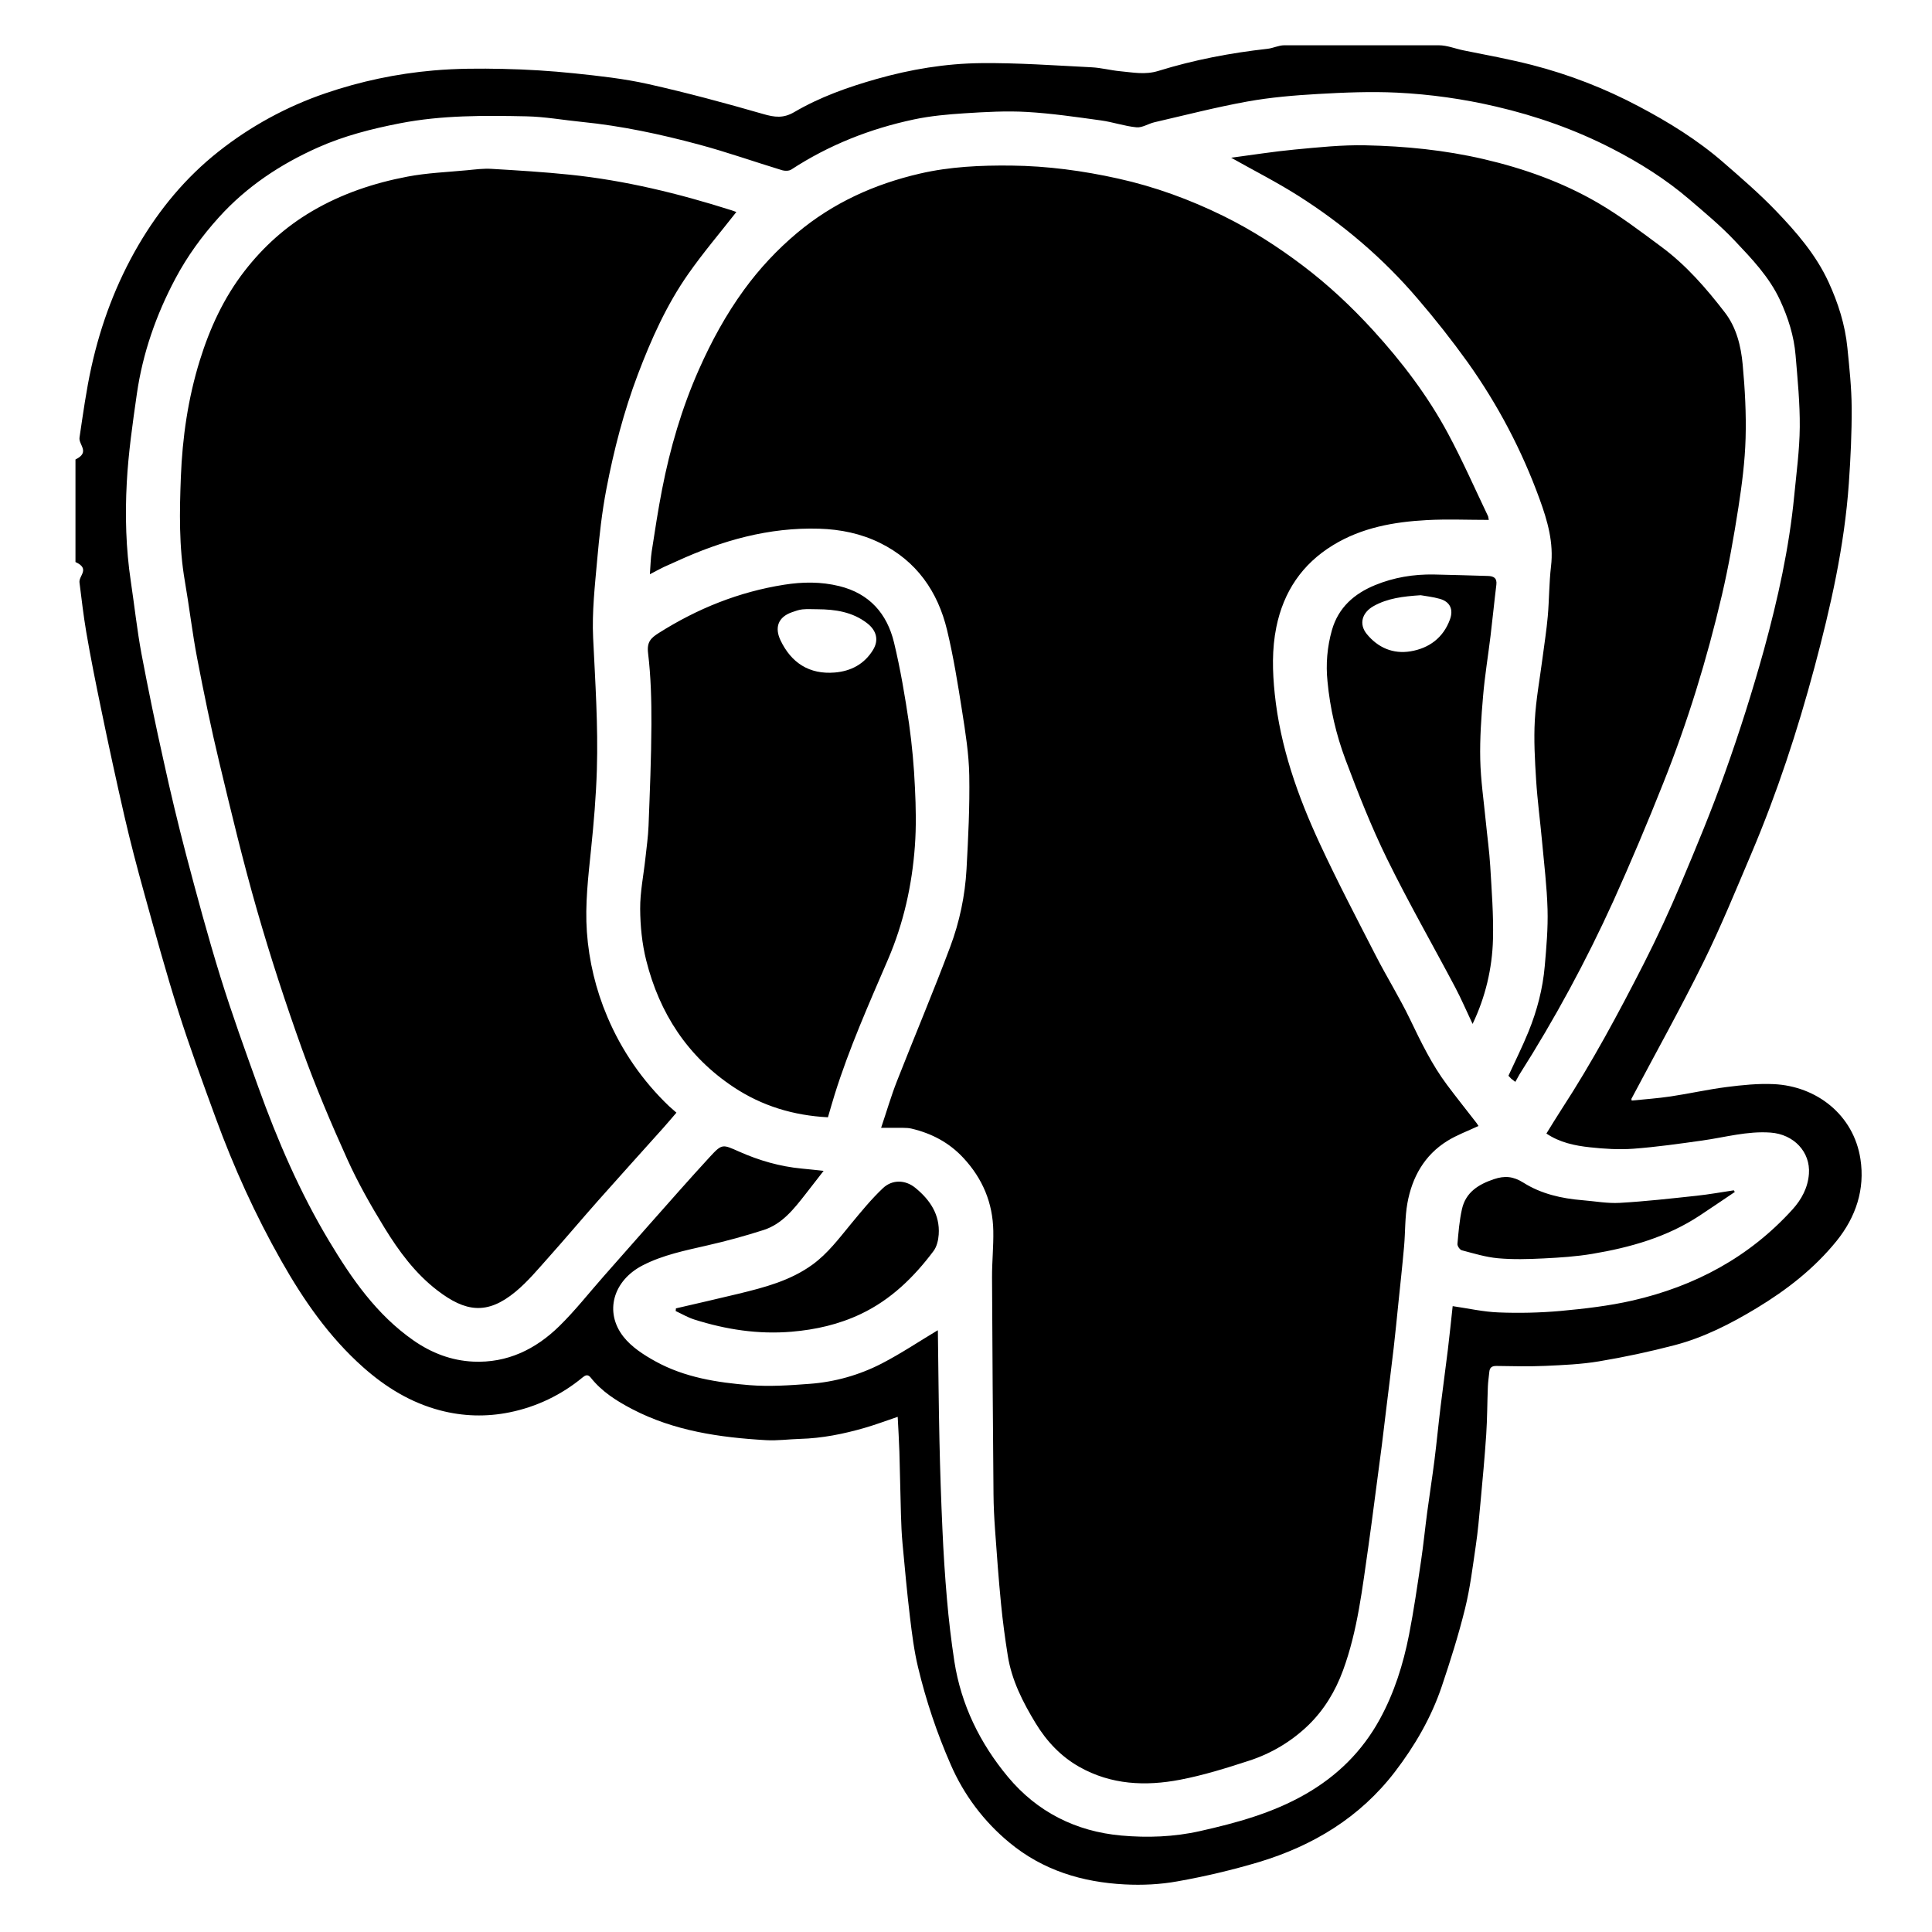
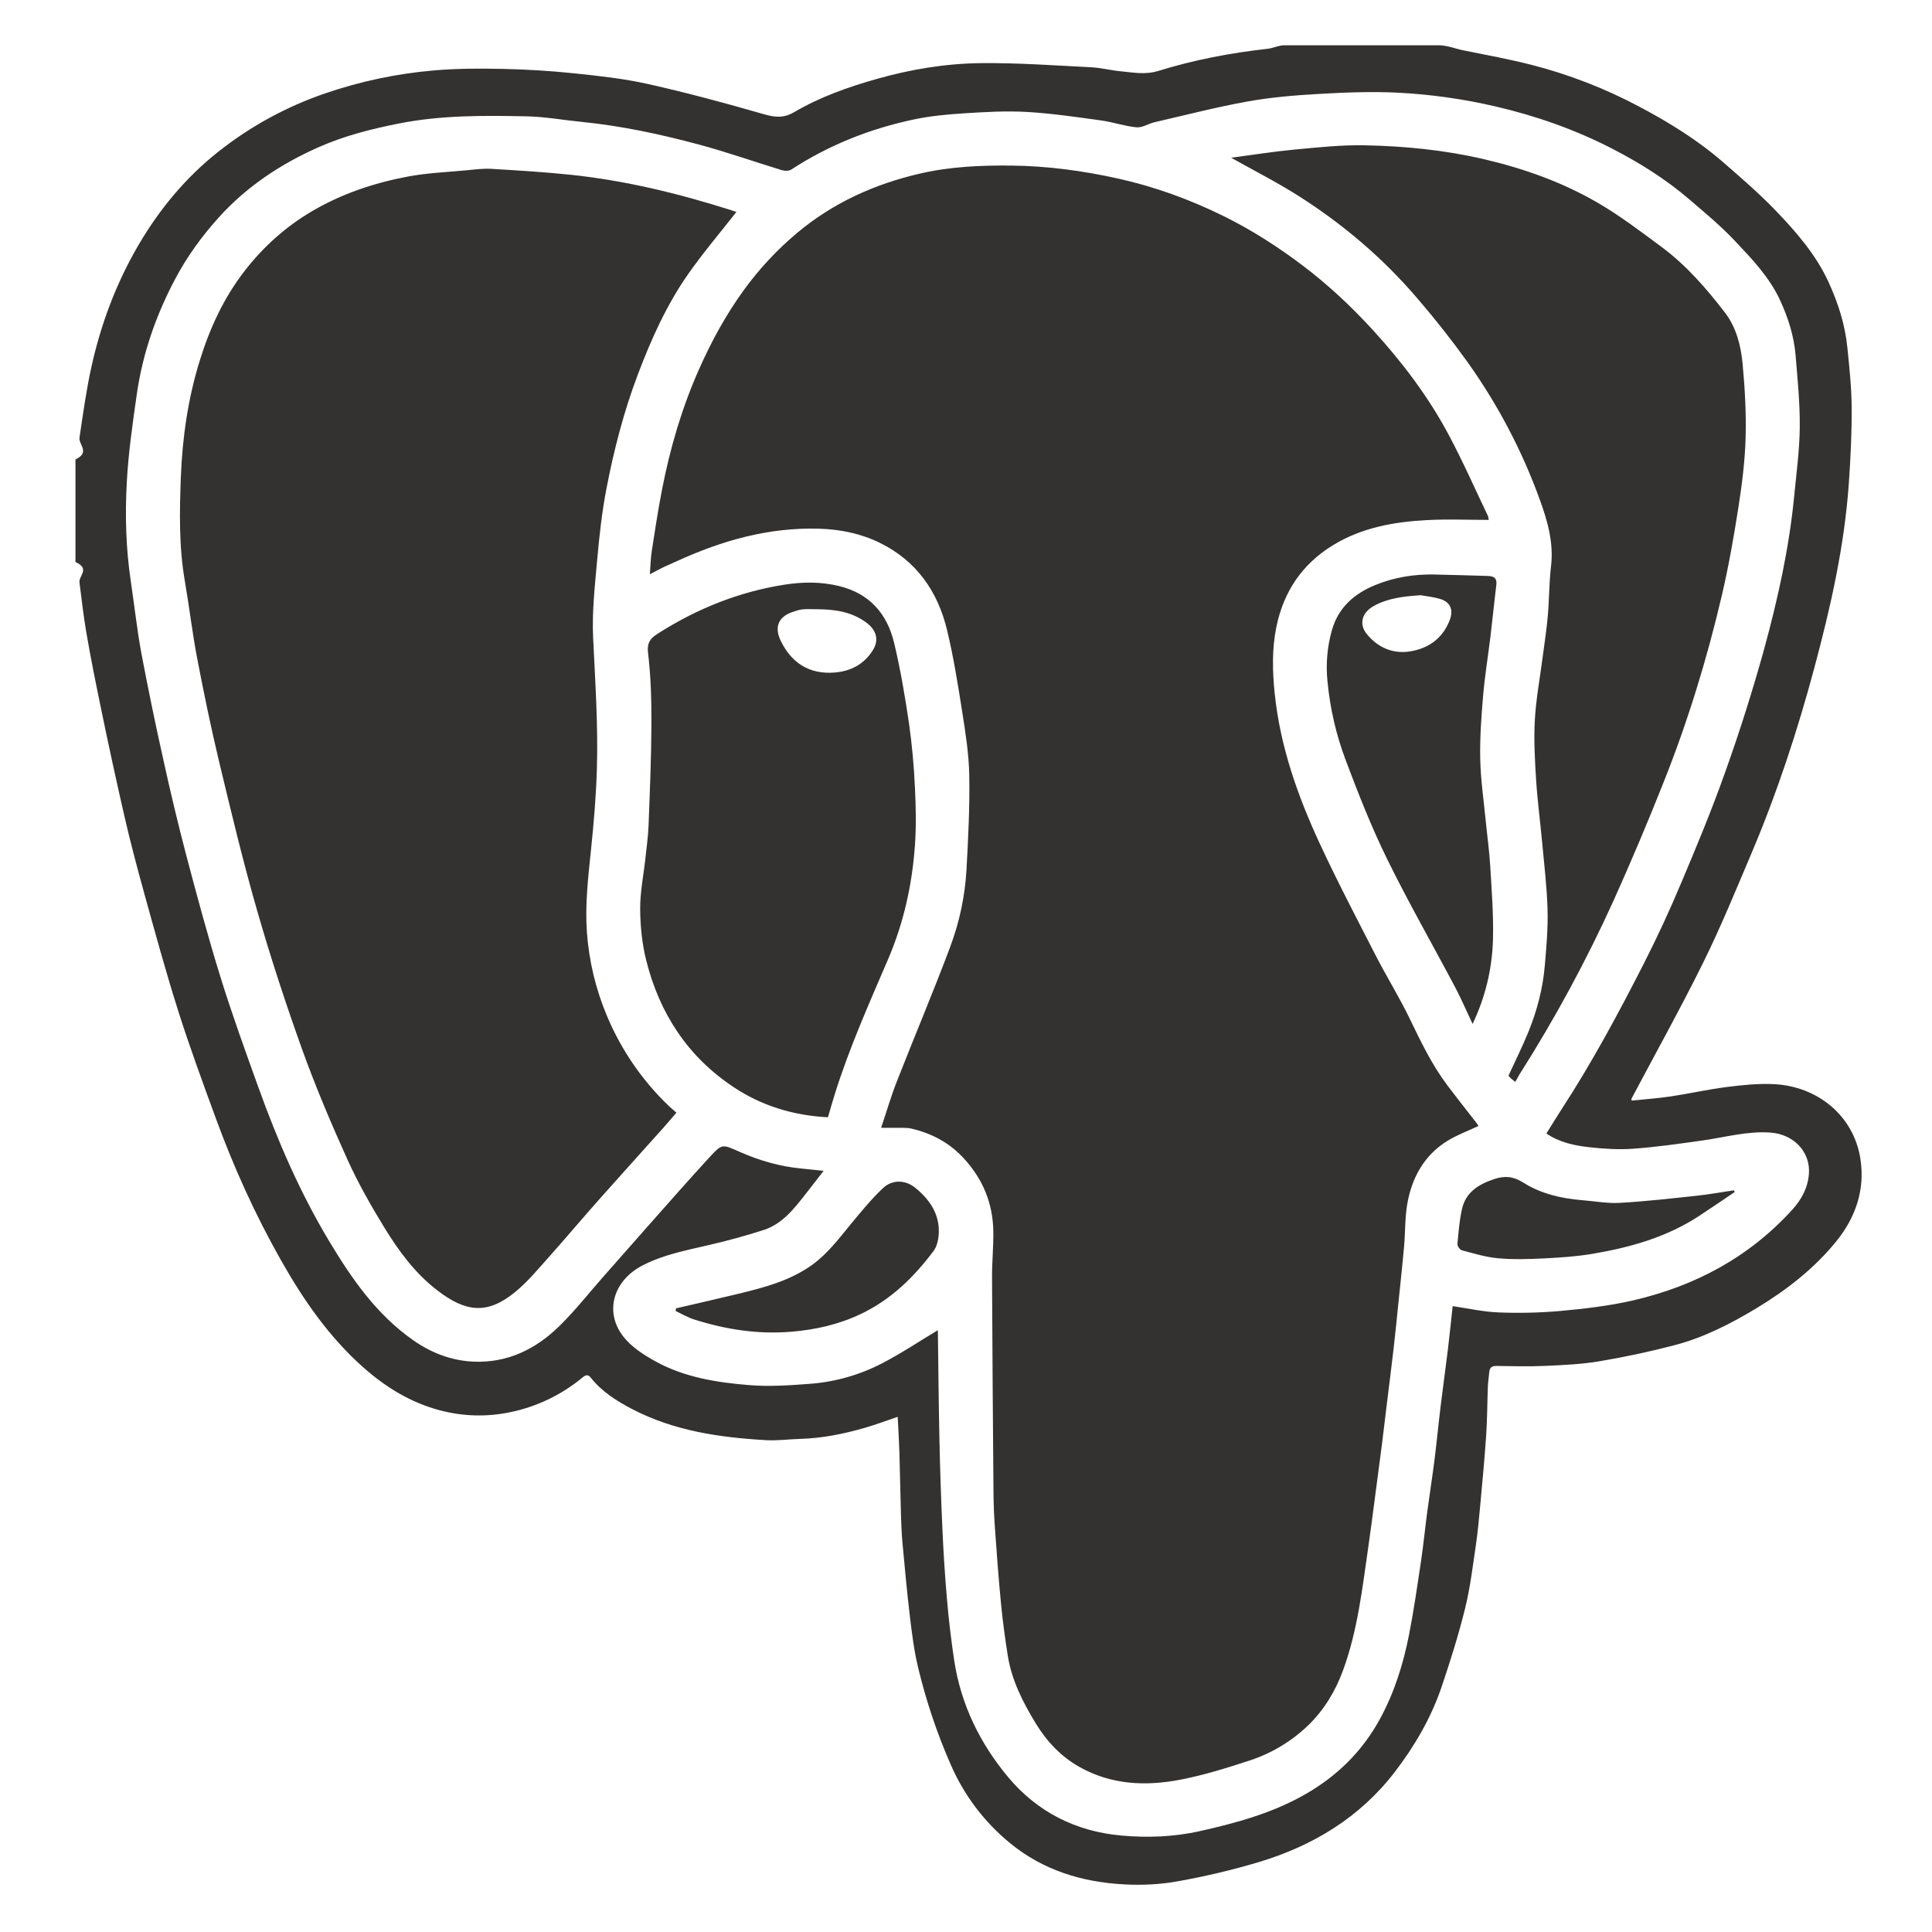
<svg xmlns="http://www.w3.org/2000/svg" width="1em" height="1em" viewBox="0 0 128 128">
-   <path fill="currentColor" fill-rule="evenodd" d="M123.258 76.784c-.45-2.918-2.901-4.829-5.752-4.958c-1.032-.047-2.08.061-3.109.192c-1.243.158-2.471.438-3.711.623c-.857.128-1.726.187-2.582.275l-.021-.111c1.598-3.018 3.263-6.003 4.775-9.064c1.159-2.348 2.151-4.781 3.176-7.194c1.696-3.998 3.051-8.12 4.173-12.309c1.075-4.011 1.995-8.066 2.284-12.227c.116-1.662.196-3.331.187-4.995c-.008-1.327-.151-2.656-.284-3.979c-.15-1.516-.608-2.953-1.242-4.336c-.836-1.822-2.132-3.317-3.496-4.737c-1.092-1.137-2.293-2.173-3.484-3.208c-1.698-1.477-3.607-2.656-5.59-3.703a32.18 32.18 0 0 0-7.09-2.75c-1.493-.381-3.02-.664-4.532-.966c-.544-.11-1.089-.337-1.633-.337H85.086c-.37 0-.737.191-1.11.233c-2.452.273-4.875.735-7.228 1.464c-.88.273-1.684.101-2.52.024c-.641-.059-1.271-.231-1.912-.263c-2.442-.122-4.887-.301-7.328-.275c-2.339.024-4.654.409-6.918 1.052c-1.895.538-3.749 1.195-5.447 2.191c-.727.426-1.303.346-2.055.129c-2.527-.729-5.072-1.414-7.639-1.989c-1.6-.358-3.245-.536-4.879-.707a57.214 57.214 0 0 0-4.718-.294c-1.538-.033-3.087-.032-4.618.104a30.16 30.16 0 0 0-7.158 1.513a23.813 23.813 0 0 0-7.086 3.865c-2.167 1.715-3.905 3.809-5.303 6.2c-1.473 2.523-2.483 5.224-3.111 8.061c-.34 1.537-.555 3.117-.788 4.678c-.073.486.732.972-.268 1.456v6.794c1 .452.208.903.266 1.356c.139 1.089.262 2.187.446 3.268c.291 1.711.636 3.417.988 5.117a324.86 324.86 0 0 0 1.546 7.111c.396 1.72.847 3.43 1.319 5.131c.721 2.598 1.431 5.201 2.246 7.77c.757 2.387 1.624 4.74 2.484 7.093c1.191 3.255 2.617 6.405 4.327 9.424c1.479 2.614 3.169 5.062 5.436 7.076c1.494 1.327 3.157 2.347 5.093 2.857c1.521.4 3.067.448 4.624.129a10.979 10.979 0 0 0 4.824-2.311c.163-.134.342-.236.535.01c.735.931 1.719 1.552 2.748 2.089c2.777 1.448 5.803 1.882 8.877 2.059c.744.043 1.496-.064 2.246-.085c1.461-.04 2.881-.325 4.278-.729c.732-.212 1.447-.481 2.192-.732c.039.793.089 1.557.112 2.321l.104 4.166c.019.634.044 1.27.103 1.901c.151 1.627.299 3.255.493 4.877c.135 1.118.275 2.245.538 3.336a38.176 38.176 0 0 0 2.158 6.428a13.81 13.81 0 0 0 3.9 5.185c2.22 1.836 4.822 2.619 7.632 2.764c1.162.061 2.357.004 3.501-.204a49.01 49.01 0 0 0 5.387-1.275c3.591-1.084 6.695-2.956 9.014-5.981c1.32-1.724 2.404-3.589 3.1-5.648c.574-1.701 1.115-3.419 1.545-5.16c.34-1.372.508-2.787.715-4.188c.137-.927.219-1.863.305-2.797c.14-1.517.283-3.033.384-4.553c.07-1.058.067-2.121.109-3.181c.013-.323.065-.644.095-.966c.028-.298.178-.401.482-.396c1.071.016 2.144.044 3.212-.004c1.197-.054 2.405-.105 3.583-.303a56.542 56.542 0 0 0 4.99-1.067c1.943-.508 3.725-1.418 5.44-2.455c1.998-1.207 3.819-2.623 5.297-4.447c1.285-1.591 1.894-3.43 1.584-5.438m-3.412.982c-.066.915-.485 1.699-1.093 2.369c-2.869 3.163-6.468 5.082-10.585 6.027c-1.564.358-3.178.544-4.779.692a32.093 32.093 0 0 1-4.114.097c-1.006-.038-2.004-.268-3.032-.416c-.103.94-.201 1.919-.32 2.896l-.479 3.745c-.145 1.187-.258 2.378-.407 3.564c-.146 1.151-.328 2.298-.481 3.449c-.143 1.072-.248 2.149-.407 3.219c-.245 1.64-.479 3.284-.799 4.911c-.384 1.945-.973 3.829-1.934 5.583c-1.172 2.141-2.834 3.772-4.949 4.98c-2.18 1.246-4.563 1.894-6.979 2.436c-1.71.384-3.472.447-5.204.291c-3.004-.272-5.568-1.557-7.506-3.886c-1.85-2.223-3.102-4.771-3.55-7.655a63.102 63.102 0 0 1-.491-4.136a108.067 108.067 0 0 1-.299-4.62a250.203 250.203 0 0 1-.197-5.871c-.053-2.406-.07-4.812-.104-7.218l-.006-.092c-1.224.734-2.427 1.538-3.703 2.2a12.392 12.392 0 0 1-4.798 1.353c-1.318.1-2.653.191-3.965.086c-2.151-.173-4.3-.51-6.226-1.569c-.781-.43-1.596-.953-2.134-1.64c-1.29-1.646-.672-3.726 1.273-4.727c1.344-.693 2.811-.982 4.268-1.319a44.368 44.368 0 0 0 3.761-1.029c1.222-.4 1.993-1.391 2.754-2.363l1.206-1.551c-.503-.053-.977-.107-1.451-.151c-1.439-.136-2.812-.532-4.125-1.114c-1.124-.497-1.141-.551-1.965.343c-1.376 1.494-2.714 3.023-4.062 4.542c-.992 1.117-1.978 2.241-2.965 3.361c-.978 1.108-1.894 2.279-2.947 3.31c-1.564 1.531-3.449 2.452-5.698 2.348c-1.443-.066-2.764-.572-3.952-1.399c-2.452-1.708-4.104-4.097-5.608-6.606c-1.927-3.215-3.406-6.64-4.672-10.159c-.876-2.432-1.756-4.866-2.521-7.333c-.831-2.681-1.56-5.396-2.277-8.11a157.373 157.373 0 0 1-1.482-6.182a216.117 216.117 0 0 1-1.464-7.079c-.298-1.599-.471-3.221-.712-4.831c-.325-2.17-.385-4.36-.267-6.539c.105-1.963.387-3.921.667-5.871c.388-2.698 1.277-5.244 2.556-7.648c.783-1.473 1.755-2.812 2.879-4.056c1.845-2.042 4.078-3.518 6.562-4.626c1.736-.774 3.57-1.24 5.439-1.604c2.774-.54 5.573-.519 8.373-.461c1.224.025 2.443.248 3.666.369c2.633.262 5.214.816 7.762 1.5c1.857.498 3.676 1.143 5.518 1.703c.185.056.456.051.607-.048c2.496-1.629 5.224-2.704 8.125-3.319c1.101-.233 2.237-.335 3.363-.407c1.369-.087 2.749-.167 4.115-.088c1.642.094 3.276.336 4.908.56c.792.108 1.565.383 2.359.458c.38.036.783-.242 1.185-.335c2.049-.473 4.089-1 6.156-1.374c1.539-.278 3.111-.409 4.676-.499c1.745-.1 3.503-.173 5.247-.089a36.66 36.66 0 0 1 6.555.923c2.677.623 5.245 1.528 7.686 2.784c1.824.938 3.558 2.026 5.119 3.364c1.023.878 2.07 1.745 2.994 2.723c1.14 1.206 2.303 2.413 3.018 3.958c.538 1.165.922 2.371 1.028 3.647c.132 1.586.292 3.178.277 4.766c-.014 1.519-.221 3.037-.368 4.552c-.334 3.454-1.085 6.833-1.997 10.167a116.972 116.972 0 0 1-2.589 8.17c-.879 2.481-1.893 4.917-2.918 7.343a80.07 80.07 0 0 1-2.458 5.303c-1.677 3.286-3.421 6.538-5.438 9.633c-.348.535-.678 1.083-1.018 1.629c.88.594 1.877.803 2.881.911c.955.104 1.929.166 2.883.095c1.527-.113 3.049-.331 4.567-.544c1.504-.21 2.978-.638 4.522-.525c1.542.112 2.645 1.284 2.54 2.729m-22.013-3.353c-.655-.846-1.323-1.682-1.964-2.538c-1.006-1.344-1.729-2.845-2.455-4.353c-.688-1.429-1.532-2.782-2.257-4.195c-1.265-2.465-2.553-4.922-3.718-7.435c-1.465-3.157-2.62-6.426-2.984-9.923c-.154-1.48-.193-2.958.106-4.424c.479-2.341 1.702-4.172 3.758-5.428c1.907-1.165 4.032-1.541 6.209-1.659c1.351-.073 2.708-.013 4.11-.013l-.047-.237c-.872-1.823-1.687-3.677-2.641-5.457c-1.346-2.512-3.068-4.777-4.986-6.877c-1.421-1.555-2.96-2.998-4.646-4.273c-1.658-1.255-3.405-2.376-5.269-3.293c-2.223-1.093-4.538-1.938-6.967-2.477c-2.334-.518-4.683-.835-7.077-.861c-2.042-.022-4.071.07-6.06.531c-3.002.695-5.748 1.931-8.137 3.933a21.143 21.143 0 0 0-3.517 3.77c-1.196 1.643-2.161 3.417-2.986 5.277c-1.132 2.552-1.909 5.208-2.44 7.938c-.266 1.361-.474 2.734-.686 4.106c-.074.48-.08.971-.123 1.521c.369-.192.635-.34.907-.472l.885-.397c2.993-1.369 6.094-2.25 9.427-2.149c1.416.043 2.771.323 4.03.943c2.415 1.191 3.828 3.216 4.442 5.779c.424 1.769.714 3.573.996 5.372c.221 1.405.447 2.825.473 4.242c.037 2.071-.068 4.146-.181 6.216a17.386 17.386 0 0 1-1.08 5.146c-1.12 2.993-2.368 5.937-3.534 8.913c-.385.983-.681 2.001-1.045 3.082c.562 0 1.018-.004 1.474.002c.178.003.36.008.532.049c1.34.316 2.502.923 3.455 1.954c1.271 1.372 1.938 2.973 1.972 4.826c.019 1.027-.089 2.057-.084 3.084c.021 4.786.057 9.572.097 14.357c.007.782.046 1.565.102 2.346c.117 1.635.235 3.271.395 4.902c.112 1.157.268 2.312.451 3.461c.259 1.628 1 3.077 1.841 4.462c.724 1.191 1.665 2.203 2.905 2.901c2.107 1.186 4.376 1.285 6.663.848c1.545-.295 3.062-.769 4.562-1.258a10.128 10.128 0 0 0 3.937-2.354c1.051-1.019 1.797-2.261 2.3-3.632c.976-2.659 1.28-5.459 1.684-8.237c.151-1.04.282-2.083.42-3.125c.157-1.186.316-2.371.468-3.556c.112-.883.214-1.768.322-2.651c.154-1.268.317-2.535.464-3.804c.113-.981.209-1.966.309-2.949c.129-1.256.268-2.512.379-3.77c.086-.955.051-1.927.22-2.864c.311-1.718 1.123-3.18 2.646-4.125c.637-.395 1.356-.655 2.063-.989zm-57.597-7.052a17.526 17.526 0 0 1-1.354-5.622c-.128-1.825.089-3.643.276-5.46c.182-1.76.333-3.528.386-5.296c.088-2.906-.108-5.808-.247-8.712c-.084-1.729.117-3.479.271-5.212c.139-1.561.312-3.126.607-4.664c.495-2.581 1.152-5.125 2.086-7.591c.887-2.338 1.906-4.615 3.345-6.665c.986-1.406 2.105-2.72 3.18-4.094l-.319-.113c-3.498-1.111-7.053-1.979-10.709-2.358c-1.729-.179-3.464-.284-5.198-.387c-.532-.032-1.072.04-1.606.091c-1.322.126-2.66.176-3.961.424c-2.214.421-4.338 1.129-6.305 2.282c-1.766 1.035-3.249 2.373-4.491 3.978c-1.372 1.772-2.295 3.776-2.958 5.913c-.783 2.521-1.156 5.115-1.257 7.733c-.088 2.295-.132 4.603.264 6.889c.295 1.702.492 3.422.817 5.117c.443 2.311.918 4.617 1.467 6.904c.785 3.274 1.569 6.553 2.499 9.787c.89 3.099 1.894 6.17 2.982 9.204c.89 2.476 1.919 4.906 3.003 7.304c.706 1.562 1.561 3.065 2.457 4.528c.953 1.553 2.037 3.027 3.508 4.154c1.856 1.423 3.293 1.644 5.179.083c.808-.669 1.491-1.495 2.194-2.282c1.117-1.25 2.195-2.534 3.307-3.788c1.416-1.598 2.85-3.179 4.273-4.769c.301-.336.59-.682.883-1.022l-.484-.425a17.695 17.695 0 0 1-4.095-5.931m53.688-47.569a61.488 61.488 0 0 1 3.309 4.204c2 2.809 3.598 5.842 4.775 9.087c.521 1.43.937 2.874.751 4.439c-.129 1.096-.118 2.208-.215 3.31c-.081.917-.226 1.829-.345 2.743c-.178 1.378-.436 2.752-.513 4.136c-.073 1.317.003 2.648.086 3.968c.084 1.341.265 2.676.388 4.015c.139 1.518.326 3.036.369 4.557c.035 1.249-.076 2.506-.185 3.753c-.13 1.502-.511 2.956-1.079 4.351c-.399.982-.876 1.934-1.327 2.917l.181.192l.275.213l.277-.496a93.621 93.621 0 0 0 6.222-11.493a186.333 186.333 0 0 0 3.287-7.766c1.624-4.064 2.909-8.242 3.903-12.503c.446-1.913.787-3.855 1.09-5.797c.236-1.518.433-3.054.477-4.586c.047-1.625-.043-3.263-.193-4.884c-.112-1.224-.414-2.456-1.181-3.451c-1.233-1.602-2.564-3.134-4.201-4.346c-1.378-1.021-2.751-2.068-4.23-2.927c-2.345-1.36-4.883-2.266-7.535-2.883c-2.588-.603-5.21-.863-7.849-.918c-1.556-.033-3.119.134-4.672.28c-1.407.132-2.805.357-4.222.543c1.52.855 3.019 1.615 4.433 2.511c2.973 1.883 5.637 4.149 7.924 6.831M55.299 72.514c.961-3.073 2.27-6.007 3.538-8.959c1.028-2.394 1.59-4.916 1.777-7.506c.093-1.277.067-2.57.004-3.851a44.628 44.628 0 0 0-.392-4.259c-.266-1.801-.569-3.603-.995-5.371c-.462-1.913-1.627-3.245-3.623-3.736c-1.216-.299-2.424-.287-3.653-.093c-3.002.473-5.75 1.579-8.31 3.199c-.515.326-.798.589-.709 1.328c.188 1.565.229 3.155.222 4.735c-.01 2.236-.105 4.472-.19 6.707c-.028.728-.133 1.452-.211 2.177c-.12 1.11-.351 2.219-.344 3.327c.007 1.142.124 2.311.401 3.417c.88 3.507 2.744 6.377 5.799 8.402c1.879 1.245 3.958 1.873 6.24 1.992c.155-.524.293-1.019.446-1.509m-3.586-30.087c-.402-.844-.172-1.543.76-1.867c.227-.08.461-.165.697-.188c.324-.032.654-.008.982-.008c1.182.006 2.319.171 3.295.923c.626.482.794 1.122.389 1.779c-.575.932-1.452 1.4-2.529 1.49c-1.697.141-2.888-.65-3.594-2.129m47.04-.308c.136-1.124.245-2.251.384-3.375c.056-.452-.182-.574-.561-.585c-1.192-.033-2.384-.075-3.576-.097c-1.344-.024-2.652.192-3.896.703c-1.38.568-2.431 1.478-2.86 2.98a9.042 9.042 0 0 0-.293 3.41a20.11 20.11 0 0 0 1.193 5.176c.834 2.221 1.707 4.441 2.75 6.569c1.413 2.881 3.012 5.67 4.513 8.507c.401.757.738 1.547 1.156 2.431a13.783 13.783 0 0 0 1.351-5.622c.041-1.61-.088-3.227-.182-4.838c-.059-.986-.198-1.966-.294-2.95c-.134-1.371-.337-2.741-.368-4.115c-.031-1.397.068-2.802.188-4.197c.113-1.338.334-2.665.495-3.997m-2.689-1.082c-.443 1.223-1.39 1.913-2.618 2.116c-1.145.188-2.148-.235-2.894-1.148c-.531-.65-.328-1.42.468-1.859c.914-.506 1.919-.634 3.104-.711c.322.059.807.108 1.268.24c.669.189.916.692.672 1.362m-35.422 37.66c-.655-.535-1.521-.566-2.144.021c-.773.73-1.453 1.565-2.133 2.388c-.785.951-1.521 1.94-2.534 2.677c-1.474 1.071-3.192 1.515-4.919 1.935c-1.373.334-2.752.644-4.129.965l-.017.178c.409.189.805.425 1.231.56c2.1.665 4.236.996 6.455.808c1.602-.136 3.128-.485 4.574-1.171c1.99-.943 3.521-2.437 4.823-4.175c.218-.29.317-.719.343-1.093c.089-1.321-.582-2.303-1.55-3.093m51.751.526c-1.69.181-3.382.373-5.077.47c-.818.047-1.648-.109-2.474-.176c-1.385-.112-2.737-.42-3.908-1.16c-.678-.427-1.241-.475-1.961-.233c-1.028.346-1.867.872-2.115 1.986c-.169.753-.23 1.533-.298 2.304c-.013.136.157.386.287.42c.793.209 1.59.456 2.401.529c.996.09 2.01.061 3.013.011c1.083-.054 2.173-.124 3.24-.304c2.515-.422 4.948-1.11 7.109-2.536c.779-.515 1.551-1.041 2.325-1.562l-.064-.11c-.826.123-1.648.273-2.478.361" clip-rule="evenodd" />
+   <path fill="#343231" fill-rule="evenodd" d="M123.258 76.784c-.45-2.918-2.901-4.829-5.752-4.958c-1.032-.047-2.08.061-3.109.192c-1.243.158-2.471.438-3.711.623c-.857.128-1.726.187-2.582.275l-.021-.111c1.598-3.018 3.263-6.003 4.775-9.064c1.159-2.348 2.151-4.781 3.176-7.194c1.696-3.998 3.051-8.12 4.173-12.309c1.075-4.011 1.995-8.066 2.284-12.227c.116-1.662.196-3.331.187-4.995c-.008-1.327-.151-2.656-.284-3.979c-.15-1.516-.608-2.953-1.242-4.336c-.836-1.822-2.132-3.317-3.496-4.737c-1.092-1.137-2.293-2.173-3.484-3.208c-1.698-1.477-3.607-2.656-5.59-3.703a32.18 32.18 0 0 0-7.09-2.75c-1.493-.381-3.02-.664-4.532-.966c-.544-.11-1.089-.337-1.633-.337H85.086c-.37 0-.737.191-1.11.233c-2.452.273-4.875.735-7.228 1.464c-.88.273-1.684.101-2.52.024c-.641-.059-1.271-.231-1.912-.263c-2.442-.122-4.887-.301-7.328-.275c-2.339.024-4.654.409-6.918 1.052c-1.895.538-3.749 1.195-5.447 2.191c-.727.426-1.303.346-2.055.129c-2.527-.729-5.072-1.414-7.639-1.989c-1.6-.358-3.245-.536-4.879-.707a57.214 57.214 0 0 0-4.718-.294c-1.538-.033-3.087-.032-4.618.104a30.16 30.16 0 0 0-7.158 1.513a23.813 23.813 0 0 0-7.086 3.865c-2.167 1.715-3.905 3.809-5.303 6.2c-1.473 2.523-2.483 5.224-3.111 8.061c-.34 1.537-.555 3.117-.788 4.678c-.073.486.732.972-.268 1.456v6.794c1 .452.208.903.266 1.356c.139 1.089.262 2.187.446 3.268c.291 1.711.636 3.417.988 5.117a324.86 324.86 0 0 0 1.546 7.111c.396 1.72.847 3.43 1.319 5.131c.721 2.598 1.431 5.201 2.246 7.77c.757 2.387 1.624 4.74 2.484 7.093c1.191 3.255 2.617 6.405 4.327 9.424c1.479 2.614 3.169 5.062 5.436 7.076c1.494 1.327 3.157 2.347 5.093 2.857c1.521.4 3.067.448 4.624.129a10.979 10.979 0 0 0 4.824-2.311c.163-.134.342-.236.535.01c.735.931 1.719 1.552 2.748 2.089c2.777 1.448 5.803 1.882 8.877 2.059c.744.043 1.496-.064 2.246-.085c1.461-.04 2.881-.325 4.278-.729c.732-.212 1.447-.481 2.192-.732c.039.793.089 1.557.112 2.321l.104 4.166c.019.634.044 1.27.103 1.901c.151 1.627.299 3.255.493 4.877c.135 1.118.275 2.245.538 3.336a38.176 38.176 0 0 0 2.158 6.428a13.81 13.81 0 0 0 3.9 5.185c2.22 1.836 4.822 2.619 7.632 2.764c1.162.061 2.357.004 3.501-.204a49.01 49.01 0 0 0 5.387-1.275c3.591-1.084 6.695-2.956 9.014-5.981c1.32-1.724 2.404-3.589 3.1-5.648c.574-1.701 1.115-3.419 1.545-5.16c.34-1.372.508-2.787.715-4.188c.137-.927.219-1.863.305-2.797c.14-1.517.283-3.033.384-4.553c.07-1.058.067-2.121.109-3.181c.013-.323.065-.644.095-.966c.028-.298.178-.401.482-.396c1.071.016 2.144.044 3.212-.004c1.197-.054 2.405-.105 3.583-.303a56.542 56.542 0 0 0 4.99-1.067c1.943-.508 3.725-1.418 5.44-2.455c1.998-1.207 3.819-2.623 5.297-4.447c1.285-1.591 1.894-3.43 1.584-5.438m-3.412.982c-.066.915-.485 1.699-1.093 2.369c-2.869 3.163-6.468 5.082-10.585 6.027c-1.564.358-3.178.544-4.779.692a32.093 32.093 0 0 1-4.114.097c-1.006-.038-2.004-.268-3.032-.416c-.103.94-.201 1.919-.32 2.896l-.479 3.745c-.145 1.187-.258 2.378-.407 3.564c-.146 1.151-.328 2.298-.481 3.449c-.143 1.072-.248 2.149-.407 3.219c-.245 1.64-.479 3.284-.799 4.911c-.384 1.945-.973 3.829-1.934 5.583c-1.172 2.141-2.834 3.772-4.949 4.98c-2.18 1.246-4.563 1.894-6.979 2.436c-1.71.384-3.472.447-5.204.291c-3.004-.272-5.568-1.557-7.506-3.886c-1.85-2.223-3.102-4.771-3.55-7.655a63.102 63.102 0 0 1-.491-4.136a108.067 108.067 0 0 1-.299-4.62a250.203 250.203 0 0 1-.197-5.871c-.053-2.406-.07-4.812-.104-7.218l-.006-.092c-1.224.734-2.427 1.538-3.703 2.2a12.392 12.392 0 0 1-4.798 1.353c-1.318.1-2.653.191-3.965.086c-2.151-.173-4.3-.51-6.226-1.569c-.781-.43-1.596-.953-2.134-1.64c-1.29-1.646-.672-3.726 1.273-4.727c1.344-.693 2.811-.982 4.268-1.319a44.368 44.368 0 0 0 3.761-1.029c1.222-.4 1.993-1.391 2.754-2.363l1.206-1.551c-.503-.053-.977-.107-1.451-.151c-1.439-.136-2.812-.532-4.125-1.114c-1.124-.497-1.141-.551-1.965.343c-1.376 1.494-2.714 3.023-4.062 4.542c-.992 1.117-1.978 2.241-2.965 3.361c-.978 1.108-1.894 2.279-2.947 3.31c-1.564 1.531-3.449 2.452-5.698 2.348c-1.443-.066-2.764-.572-3.952-1.399c-2.452-1.708-4.104-4.097-5.608-6.606c-1.927-3.215-3.406-6.64-4.672-10.159c-.876-2.432-1.756-4.866-2.521-7.333c-.831-2.681-1.56-5.396-2.277-8.11a157.373 157.373 0 0 1-1.482-6.182a216.117 216.117 0 0 1-1.464-7.079c-.298-1.599-.471-3.221-.712-4.831c-.325-2.17-.385-4.36-.267-6.539c.105-1.963.387-3.921.667-5.871c.388-2.698 1.277-5.244 2.556-7.648c.783-1.473 1.755-2.812 2.879-4.056c1.845-2.042 4.078-3.518 6.562-4.626c1.736-.774 3.57-1.24 5.439-1.604c2.774-.54 5.573-.519 8.373-.461c1.224.025 2.443.248 3.666.369c2.633.262 5.214.816 7.762 1.5c1.857.498 3.676 1.143 5.518 1.703c.185.056.456.051.607-.048c2.496-1.629 5.224-2.704 8.125-3.319c1.101-.233 2.237-.335 3.363-.407c1.369-.087 2.749-.167 4.115-.088c1.642.094 3.276.336 4.908.56c.792.108 1.565.383 2.359.458c.38.036.783-.242 1.185-.335c2.049-.473 4.089-1 6.156-1.374c1.539-.278 3.111-.409 4.676-.499c1.745-.1 3.503-.173 5.247-.089a36.66 36.66 0 0 1 6.555.923c2.677.623 5.245 1.528 7.686 2.784c1.824.938 3.558 2.026 5.119 3.364c1.023.878 2.07 1.745 2.994 2.723c1.14 1.206 2.303 2.413 3.018 3.958c.538 1.165.922 2.371 1.028 3.647c.132 1.586.292 3.178.277 4.766c-.014 1.519-.221 3.037-.368 4.552c-.334 3.454-1.085 6.833-1.997 10.167a116.972 116.972 0 0 1-2.589 8.17c-.879 2.481-1.893 4.917-2.918 7.343a80.07 80.07 0 0 1-2.458 5.303c-1.677 3.286-3.421 6.538-5.438 9.633c-.348.535-.678 1.083-1.018 1.629c.88.594 1.877.803 2.881.911c.955.104 1.929.166 2.883.095c1.527-.113 3.049-.331 4.567-.544c1.504-.21 2.978-.638 4.522-.525c1.542.112 2.645 1.284 2.54 2.729m-22.013-3.353c-.655-.846-1.323-1.682-1.964-2.538c-1.006-1.344-1.729-2.845-2.455-4.353c-.688-1.429-1.532-2.782-2.257-4.195c-1.265-2.465-2.553-4.922-3.718-7.435c-1.465-3.157-2.62-6.426-2.984-9.923c-.154-1.48-.193-2.958.106-4.424c.479-2.341 1.702-4.172 3.758-5.428c1.907-1.165 4.032-1.541 6.209-1.659c1.351-.073 2.708-.013 4.11-.013l-.047-.237c-.872-1.823-1.687-3.677-2.641-5.457c-1.346-2.512-3.068-4.777-4.986-6.877c-1.421-1.555-2.96-2.998-4.646-4.273c-1.658-1.255-3.405-2.376-5.269-3.293c-2.223-1.093-4.538-1.938-6.967-2.477c-2.334-.518-4.683-.835-7.077-.861c-2.042-.022-4.071.07-6.06.531c-3.002.695-5.748 1.931-8.137 3.933a21.143 21.143 0 0 0-3.517 3.77c-1.196 1.643-2.161 3.417-2.986 5.277c-1.132 2.552-1.909 5.208-2.44 7.938c-.266 1.361-.474 2.734-.686 4.106c-.074.48-.08.971-.123 1.521c.369-.192.635-.34.907-.472l.885-.397c2.993-1.369 6.094-2.25 9.427-2.149c1.416.043 2.771.323 4.03.943c2.415 1.191 3.828 3.216 4.442 5.779c.424 1.769.714 3.573.996 5.372c.221 1.405.447 2.825.473 4.242c.037 2.071-.068 4.146-.181 6.216a17.386 17.386 0 0 1-1.08 5.146c-1.12 2.993-2.368 5.937-3.534 8.913c-.385.983-.681 2.001-1.045 3.082c.562 0 1.018-.004 1.474.002c.178.003.36.008.532.049c1.34.316 2.502.923 3.455 1.954c1.271 1.372 1.938 2.973 1.972 4.826c.019 1.027-.089 2.057-.084 3.084c.021 4.786.057 9.572.097 14.357c.007.782.046 1.565.102 2.346c.117 1.635.235 3.271.395 4.902c.112 1.157.268 2.312.451 3.461c.259 1.628 1 3.077 1.841 4.462c.724 1.191 1.665 2.203 2.905 2.901c2.107 1.186 4.376 1.285 6.663.848c1.545-.295 3.062-.769 4.562-1.258a10.128 10.128 0 0 0 3.937-2.354c1.051-1.019 1.797-2.261 2.3-3.632c.976-2.659 1.28-5.459 1.684-8.237c.151-1.04.282-2.083.42-3.125c.157-1.186.316-2.371.468-3.556c.112-.883.214-1.768.322-2.651c.154-1.268.317-2.535.464-3.804c.113-.981.209-1.966.309-2.949c.129-1.256.268-2.512.379-3.77c.086-.955.051-1.927.22-2.864c.311-1.718 1.123-3.18 2.646-4.125c.637-.395 1.356-.655 2.063-.989zm-57.597-7.052a17.526 17.526 0 0 1-1.354-5.622c-.128-1.825.089-3.643.276-5.46c.182-1.76.333-3.528.386-5.296c.088-2.906-.108-5.808-.247-8.712c-.084-1.729.117-3.479.271-5.212c.139-1.561.312-3.126.607-4.664c.495-2.581 1.152-5.125 2.086-7.591c.887-2.338 1.906-4.615 3.345-6.665c.986-1.406 2.105-2.72 3.18-4.094l-.319-.113c-3.498-1.111-7.053-1.979-10.709-2.358c-1.729-.179-3.464-.284-5.198-.387c-.532-.032-1.072.04-1.606.091c-1.322.126-2.66.176-3.961.424c-2.214.421-4.338 1.129-6.305 2.282c-1.766 1.035-3.249 2.373-4.491 3.978c-1.372 1.772-2.295 3.776-2.958 5.913c-.783 2.521-1.156 5.115-1.257 7.733c-.088 2.295-.132 4.603.264 6.889c.295 1.702.492 3.422.817 5.117c.443 2.311.918 4.617 1.467 6.904c.785 3.274 1.569 6.553 2.499 9.787c.89 3.099 1.894 6.17 2.982 9.204c.89 2.476 1.919 4.906 3.003 7.304c.706 1.562 1.561 3.065 2.457 4.528c.953 1.553 2.037 3.027 3.508 4.154c1.856 1.423 3.293 1.644 5.179.083c.808-.669 1.491-1.495 2.194-2.282c1.117-1.25 2.195-2.534 3.307-3.788c1.416-1.598 2.85-3.179 4.273-4.769c.301-.336.59-.682.883-1.022l-.484-.425a17.695 17.695 0 0 1-4.095-5.931m53.688-47.569a61.488 61.488 0 0 1 3.309 4.204c2 2.809 3.598 5.842 4.775 9.087c.521 1.43.937 2.874.751 4.439c-.129 1.096-.118 2.208-.215 3.31c-.081.917-.226 1.829-.345 2.743c-.178 1.378-.436 2.752-.513 4.136c-.073 1.317.003 2.648.086 3.968c.084 1.341.265 2.676.388 4.015c.139 1.518.326 3.036.369 4.557c.035 1.249-.076 2.506-.185 3.753c-.13 1.502-.511 2.956-1.079 4.351c-.399.982-.876 1.934-1.327 2.917l.181.192l.275.213l.277-.496a93.621 93.621 0 0 0 6.222-11.493a186.333 186.333 0 0 0 3.287-7.766c1.624-4.064 2.909-8.242 3.903-12.503c.446-1.913.787-3.855 1.09-5.797c.236-1.518.433-3.054.477-4.586c.047-1.625-.043-3.263-.193-4.884c-.112-1.224-.414-2.456-1.181-3.451c-1.233-1.602-2.564-3.134-4.201-4.346c-1.378-1.021-2.751-2.068-4.23-2.927c-2.345-1.36-4.883-2.266-7.535-2.883c-2.588-.603-5.21-.863-7.849-.918c-1.556-.033-3.119.134-4.672.28c-1.407.132-2.805.357-4.222.543c1.52.855 3.019 1.615 4.433 2.511c2.973 1.883 5.637 4.149 7.924 6.831M55.299 72.514c.961-3.073 2.27-6.007 3.538-8.959c1.028-2.394 1.59-4.916 1.777-7.506c.093-1.277.067-2.57.004-3.851a44.628 44.628 0 0 0-.392-4.259c-.266-1.801-.569-3.603-.995-5.371c-.462-1.913-1.627-3.245-3.623-3.736c-1.216-.299-2.424-.287-3.653-.093c-3.002.473-5.75 1.579-8.31 3.199c-.515.326-.798.589-.709 1.328c.188 1.565.229 3.155.222 4.735c-.01 2.236-.105 4.472-.19 6.707c-.028.728-.133 1.452-.211 2.177c-.12 1.11-.351 2.219-.344 3.327c.007 1.142.124 2.311.401 3.417c.88 3.507 2.744 6.377 5.799 8.402c1.879 1.245 3.958 1.873 6.24 1.992c.155-.524.293-1.019.446-1.509m-3.586-30.087c-.402-.844-.172-1.543.76-1.867c.227-.08.461-.165.697-.188c.324-.032.654-.008.982-.008c1.182.006 2.319.171 3.295.923c.626.482.794 1.122.389 1.779c-.575.932-1.452 1.4-2.529 1.49c-1.697.141-2.888-.65-3.594-2.129m47.04-.308c.136-1.124.245-2.251.384-3.375c.056-.452-.182-.574-.561-.585c-1.192-.033-2.384-.075-3.576-.097c-1.344-.024-2.652.192-3.896.703c-1.38.568-2.431 1.478-2.86 2.98a9.042 9.042 0 0 0-.293 3.41a20.11 20.11 0 0 0 1.193 5.176c.834 2.221 1.707 4.441 2.75 6.569c1.413 2.881 3.012 5.67 4.513 8.507c.401.757.738 1.547 1.156 2.431a13.783 13.783 0 0 0 1.351-5.622c.041-1.61-.088-3.227-.182-4.838c-.059-.986-.198-1.966-.294-2.95c-.134-1.371-.337-2.741-.368-4.115c-.031-1.397.068-2.802.188-4.197c.113-1.338.334-2.665.495-3.997m-2.689-1.082c-.443 1.223-1.39 1.913-2.618 2.116c-1.145.188-2.148-.235-2.894-1.148c-.531-.65-.328-1.42.468-1.859c.914-.506 1.919-.634 3.104-.711c.322.059.807.108 1.268.24c.669.189.916.692.672 1.362m-35.422 37.66c-.655-.535-1.521-.566-2.144.021c-.773.73-1.453 1.565-2.133 2.388c-.785.951-1.521 1.94-2.534 2.677c-1.474 1.071-3.192 1.515-4.919 1.935c-1.373.334-2.752.644-4.129.965l-.017.178c.409.189.805.425 1.231.56c2.1.665 4.236.996 6.455.808c1.602-.136 3.128-.485 4.574-1.171c1.99-.943 3.521-2.437 4.823-4.175c.218-.29.317-.719.343-1.093c.089-1.321-.582-2.303-1.55-3.093m51.751.526c-1.69.181-3.382.373-5.077.47c-.818.047-1.648-.109-2.474-.176c-1.385-.112-2.737-.42-3.908-1.16c-.678-.427-1.241-.475-1.961-.233c-1.028.346-1.867.872-2.115 1.986c-.169.753-.23 1.533-.298 2.304c-.013.136.157.386.287.42c.793.209 1.59.456 2.401.529c.996.09 2.01.061 3.013.011c1.083-.054 2.173-.124 3.24-.304c2.515-.422 4.948-1.11 7.109-2.536c.779-.515 1.551-1.041 2.325-1.562l-.064-.11c-.826.123-1.648.273-2.478.361" clip-rule="evenodd" />
</svg>
